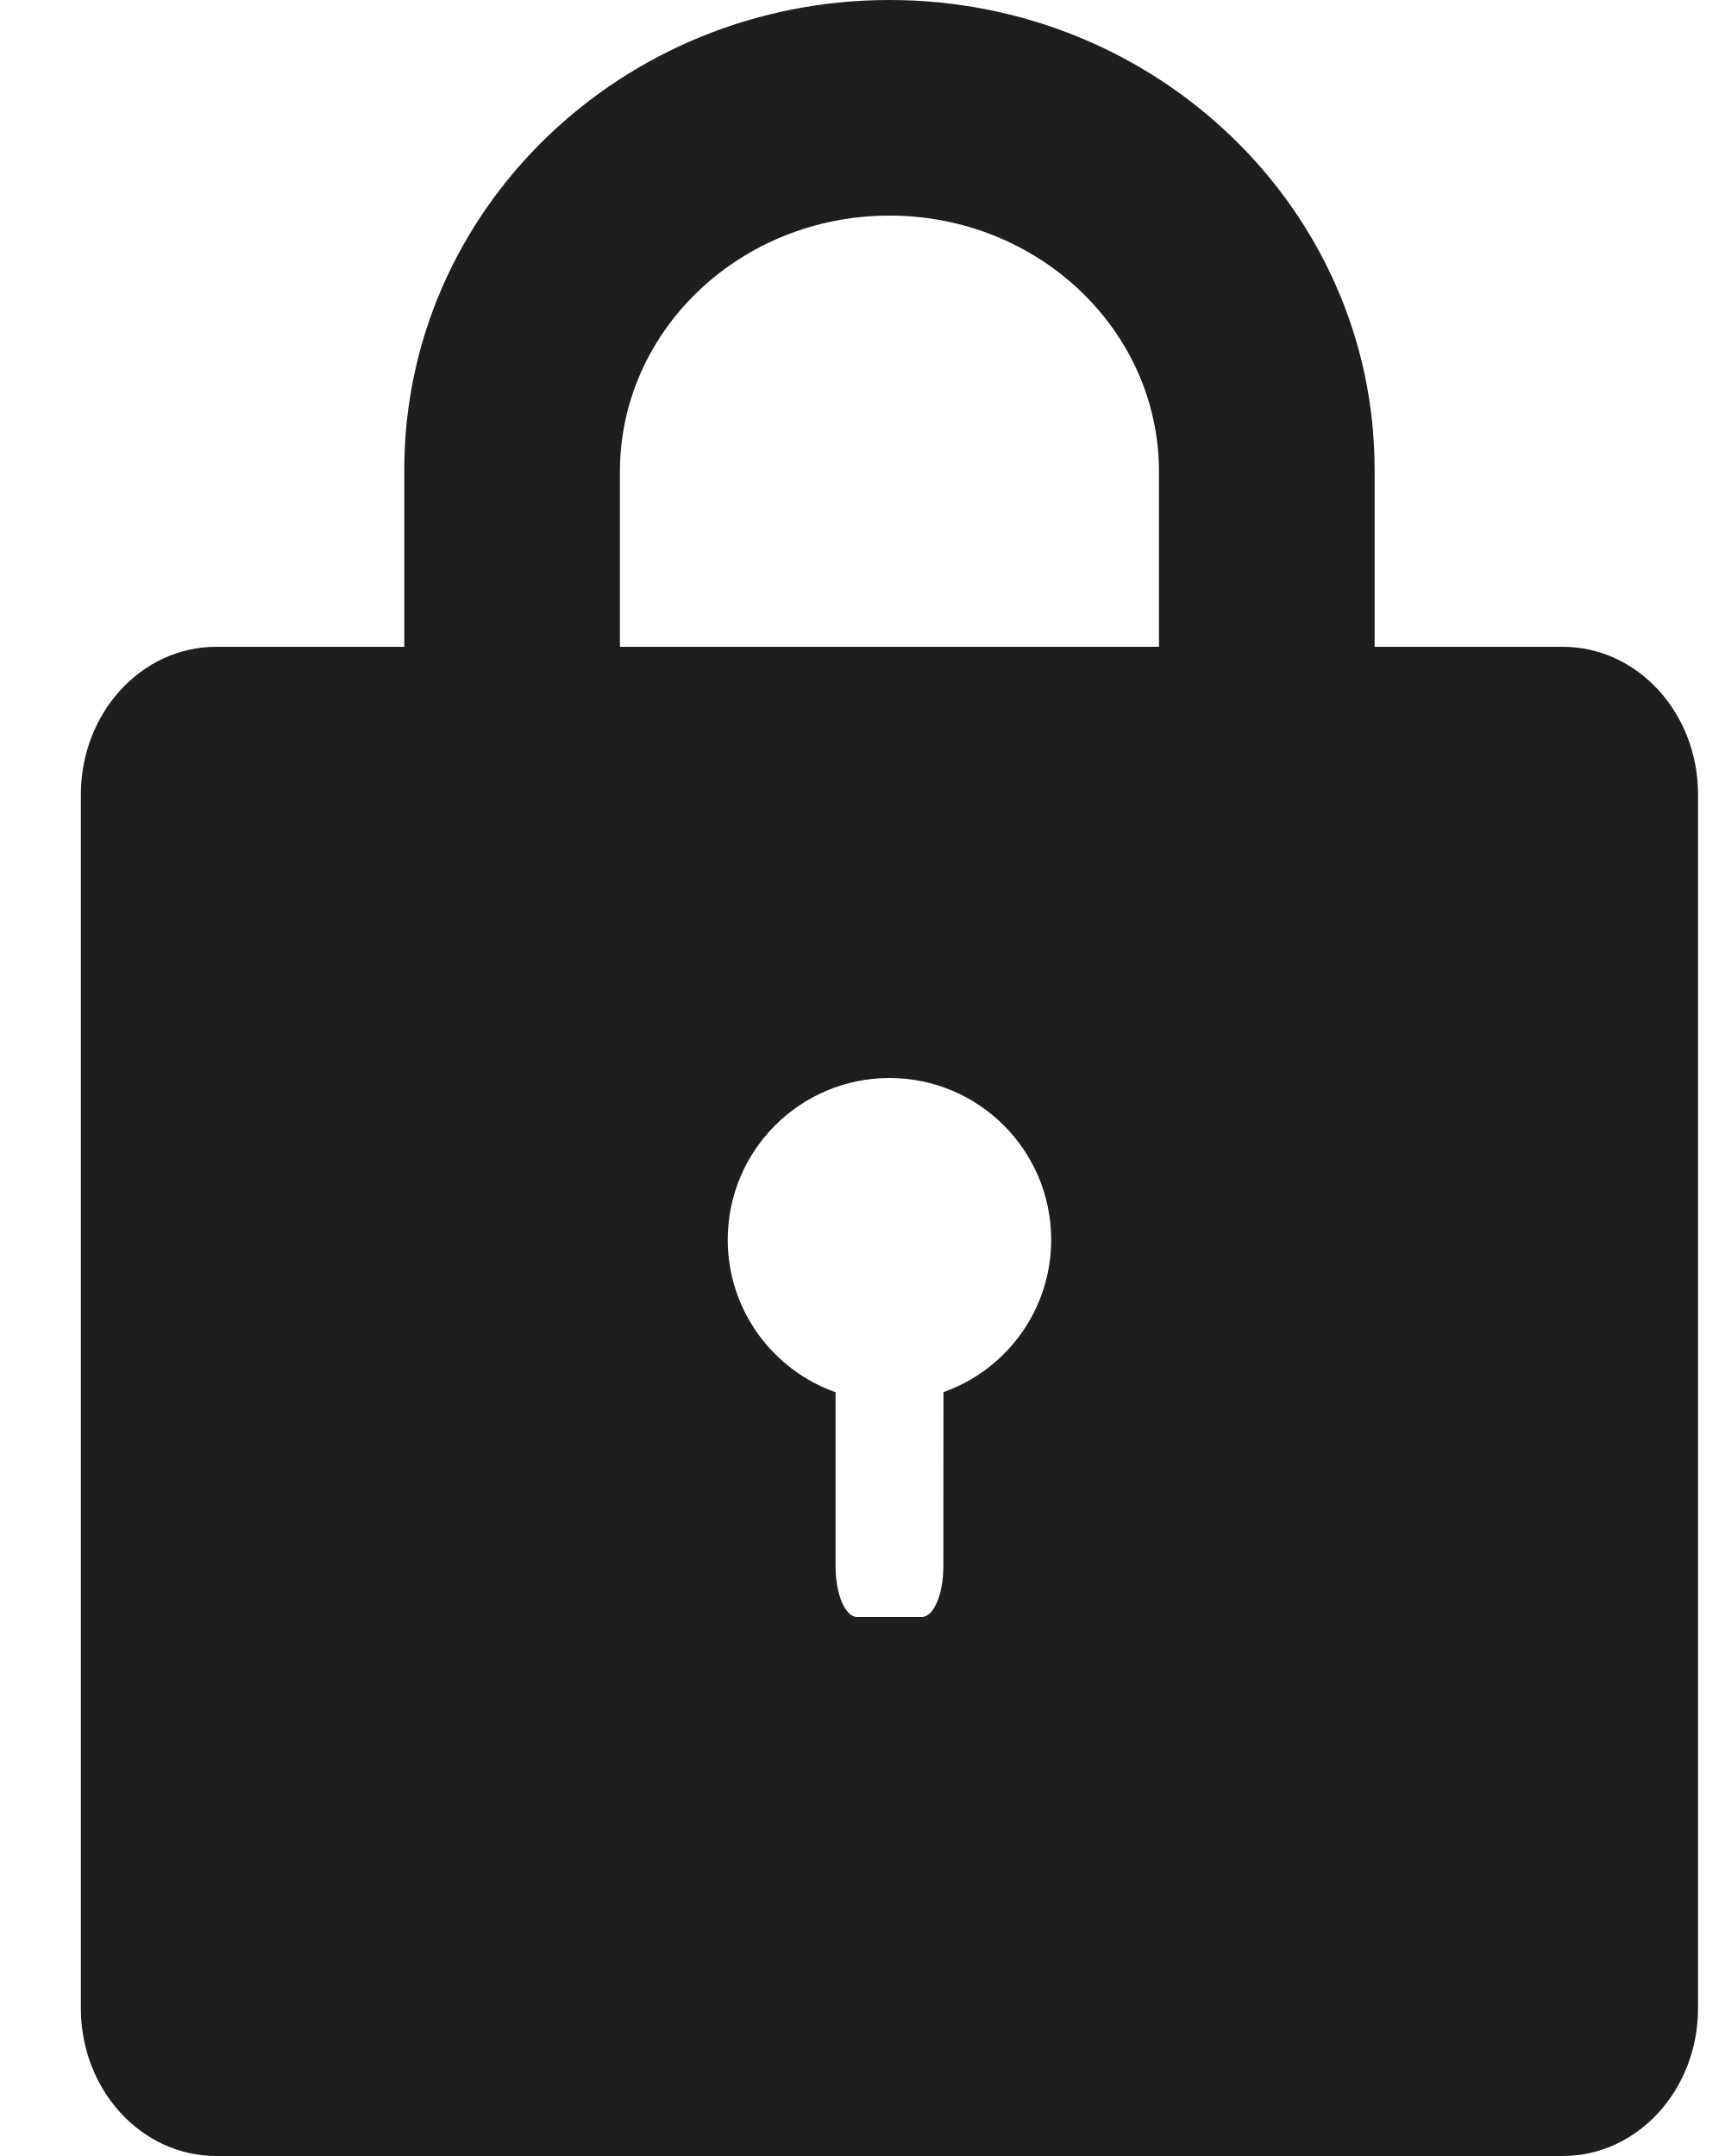
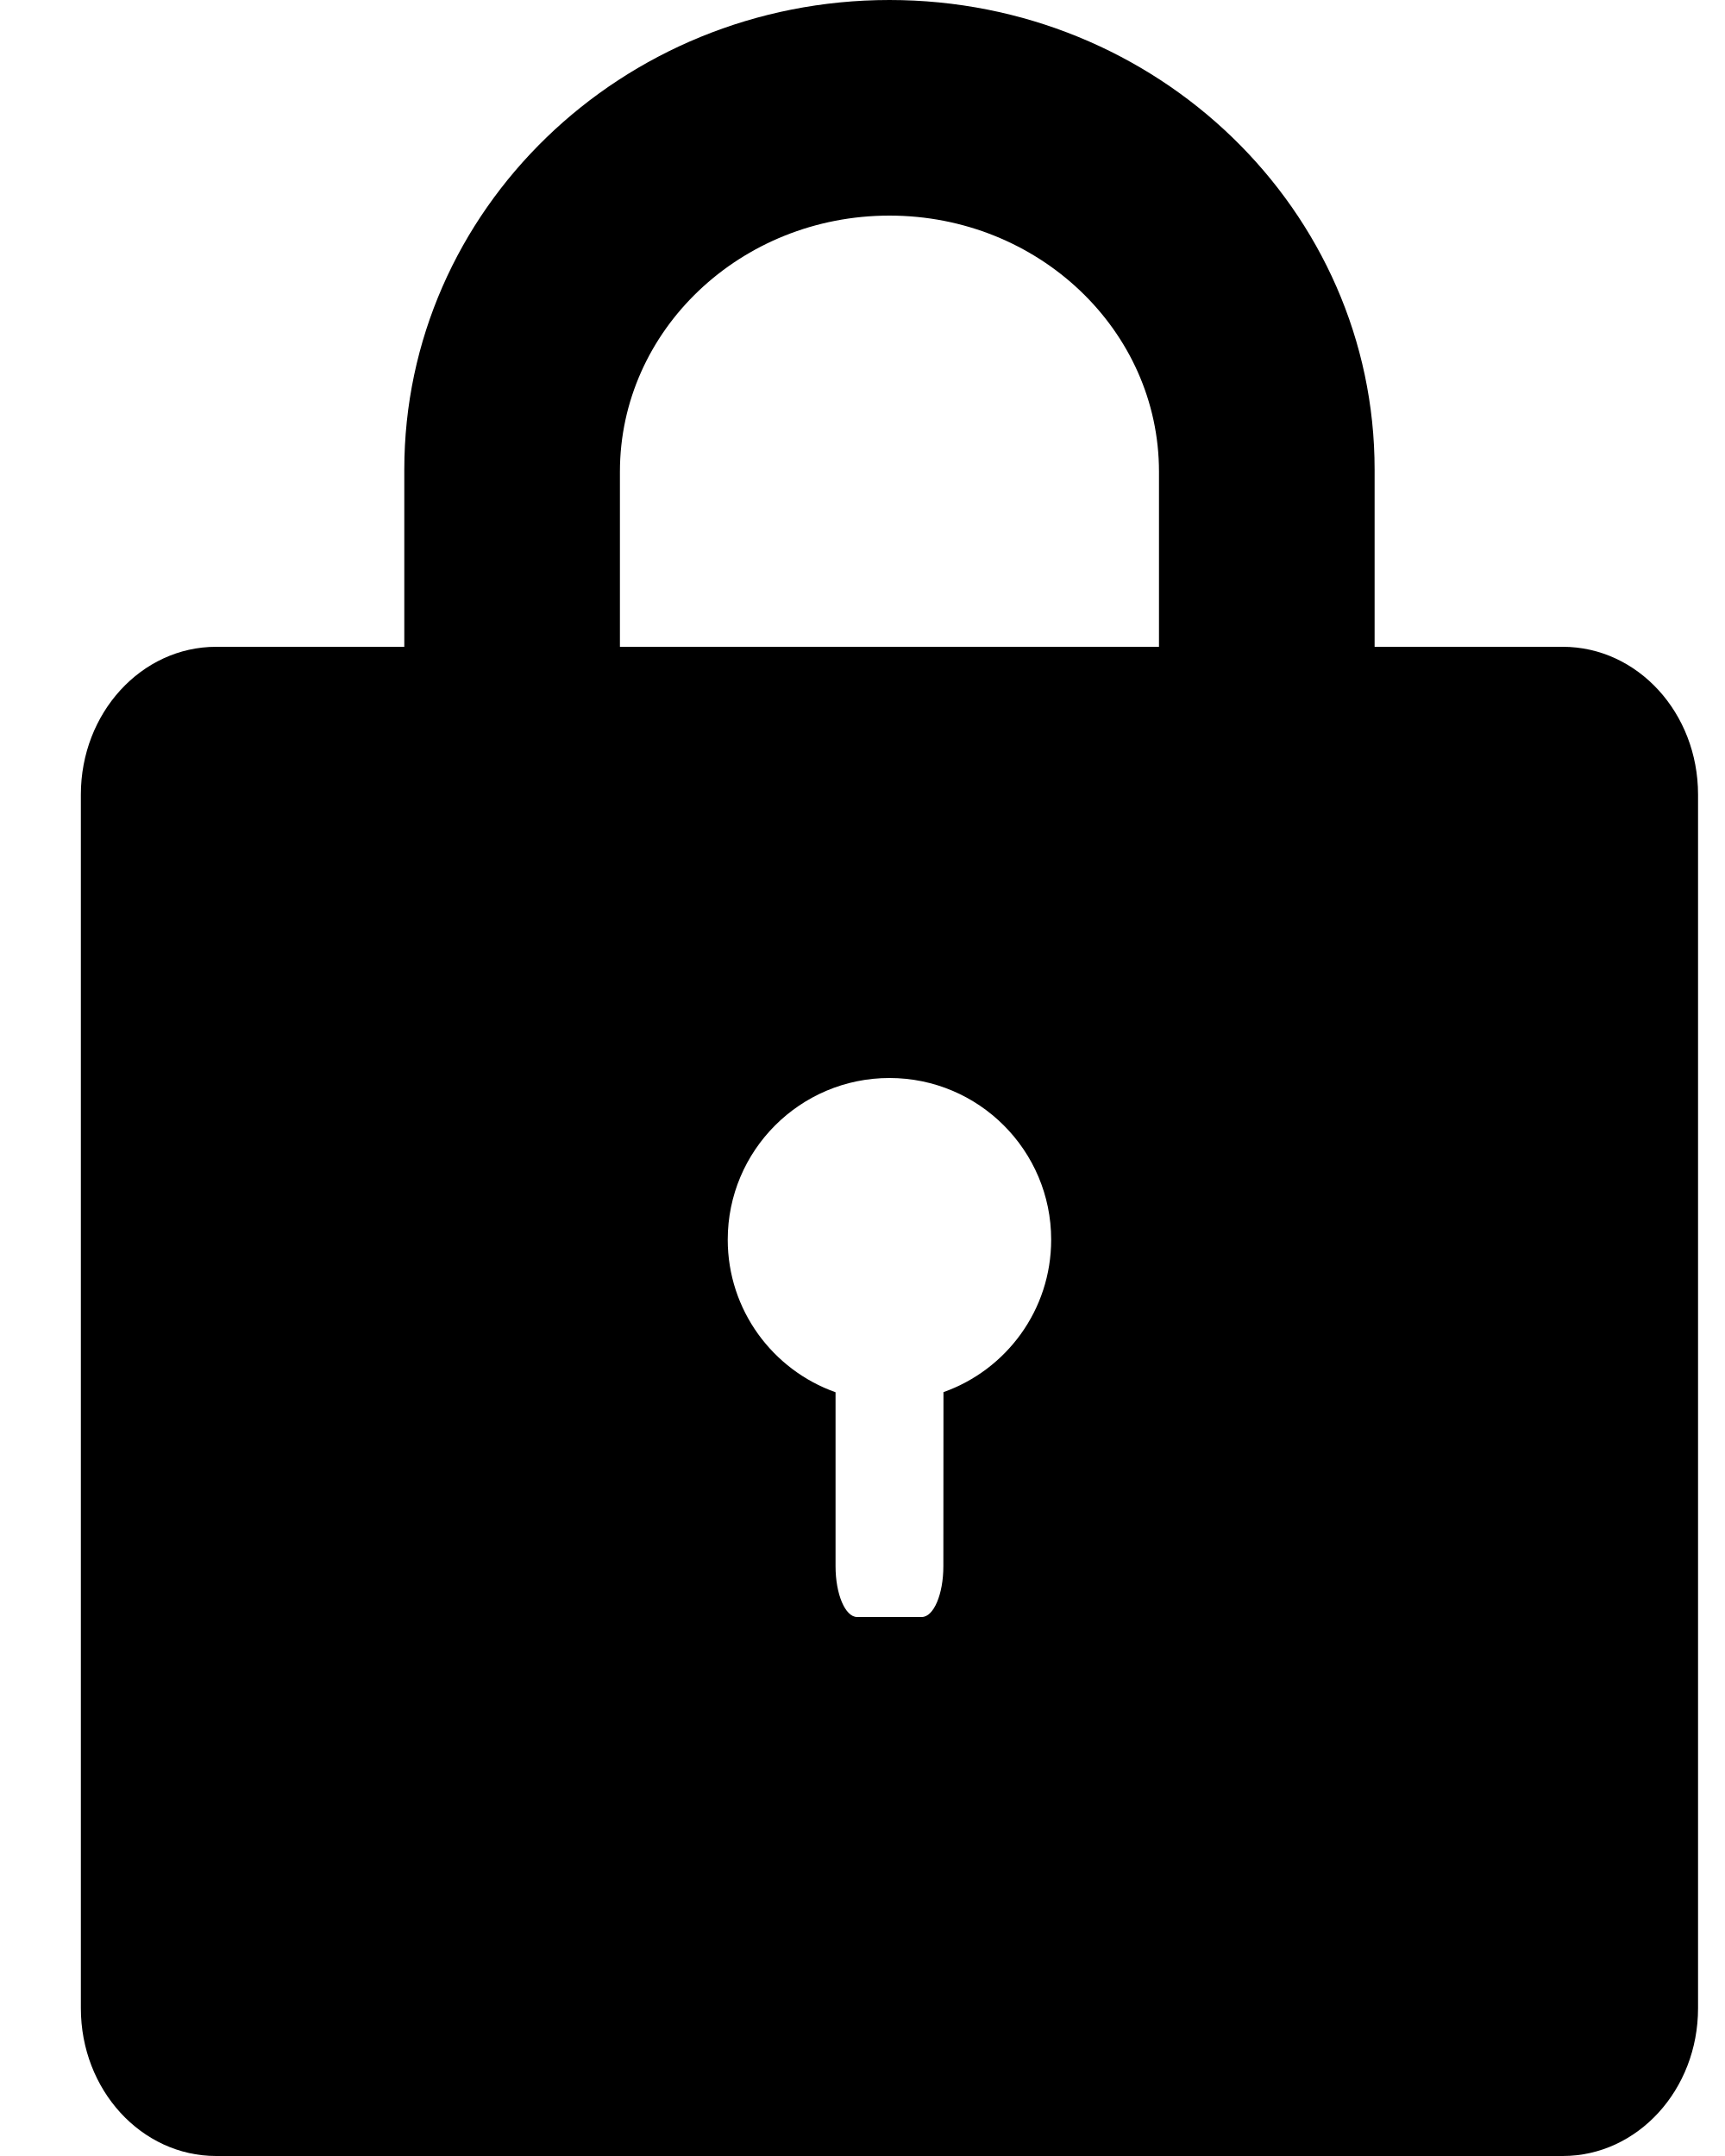
<svg xmlns="http://www.w3.org/2000/svg" width="16px" height="20px" viewBox="0 0 16 20" version="1.1">
  <g id="Symbols" stroke="none" stroke-width="1" fill="none" fill-rule="evenodd">
-     <g id="Shop-header-/-Desktop-/-Secure-Checkout" transform="translate(-644, -32)" fill="#1D1E20" fill-rule="nonzero">
+     <g id="Shop-header-/-Desktop-/-Secure-Checkout" transform="translate(-644, -32)" fill="currentColor" fill-rule="nonzero">
      <g id="Group-5">
        <g id="Group" transform="translate(645, 29)">
          <g id="Group-2">
            <g id="Group-3">
              <g id="Group-4">
                <path d="M7.25,3 C9.735,3 11.75,4.95 11.75,7.356 L11.75,7.356 L11.75,9 L13.495,9 C14.188,9 14.75,9.612 14.75,10.371 L14.75,21.629 C14.75,22.386 14.189,23 13.495,23 L1.005,23 C0.312,23 -0.25,22.388 -0.25,21.629 L-0.25,10.371 C-0.25,9.614 0.311,9 1.005,9 L2.75,9 L2.75,7.356 C2.75,4.95 4.765,3 7.25,3 Z M7.25,13 C6.422,13 5.75,13.672 5.75,14.5 C5.75,15.153 6.168,15.709 6.75,15.915 L6.75,17.529 C6.75,17.789 6.84,18 6.95,18 L6.95,18 L7.55,18 C7.66,18 7.75,17.789 7.75,17.529 L7.75,17.529 L7.751,15.914 C8.333,15.708 8.75,15.153 8.75,14.5 C8.75,13.672 8.078,13 7.25,13 Z M7.25,5 C5.869,5 4.75,6.064 4.75,7.376 L4.75,9 L9.75,9 L9.75,7.376 C9.75,6.064 8.631,5 7.25,5 Z" id="Bag" />
              </g>
            </g>
          </g>
        </g>
      </g>
    </g>
  </g>
</svg>
